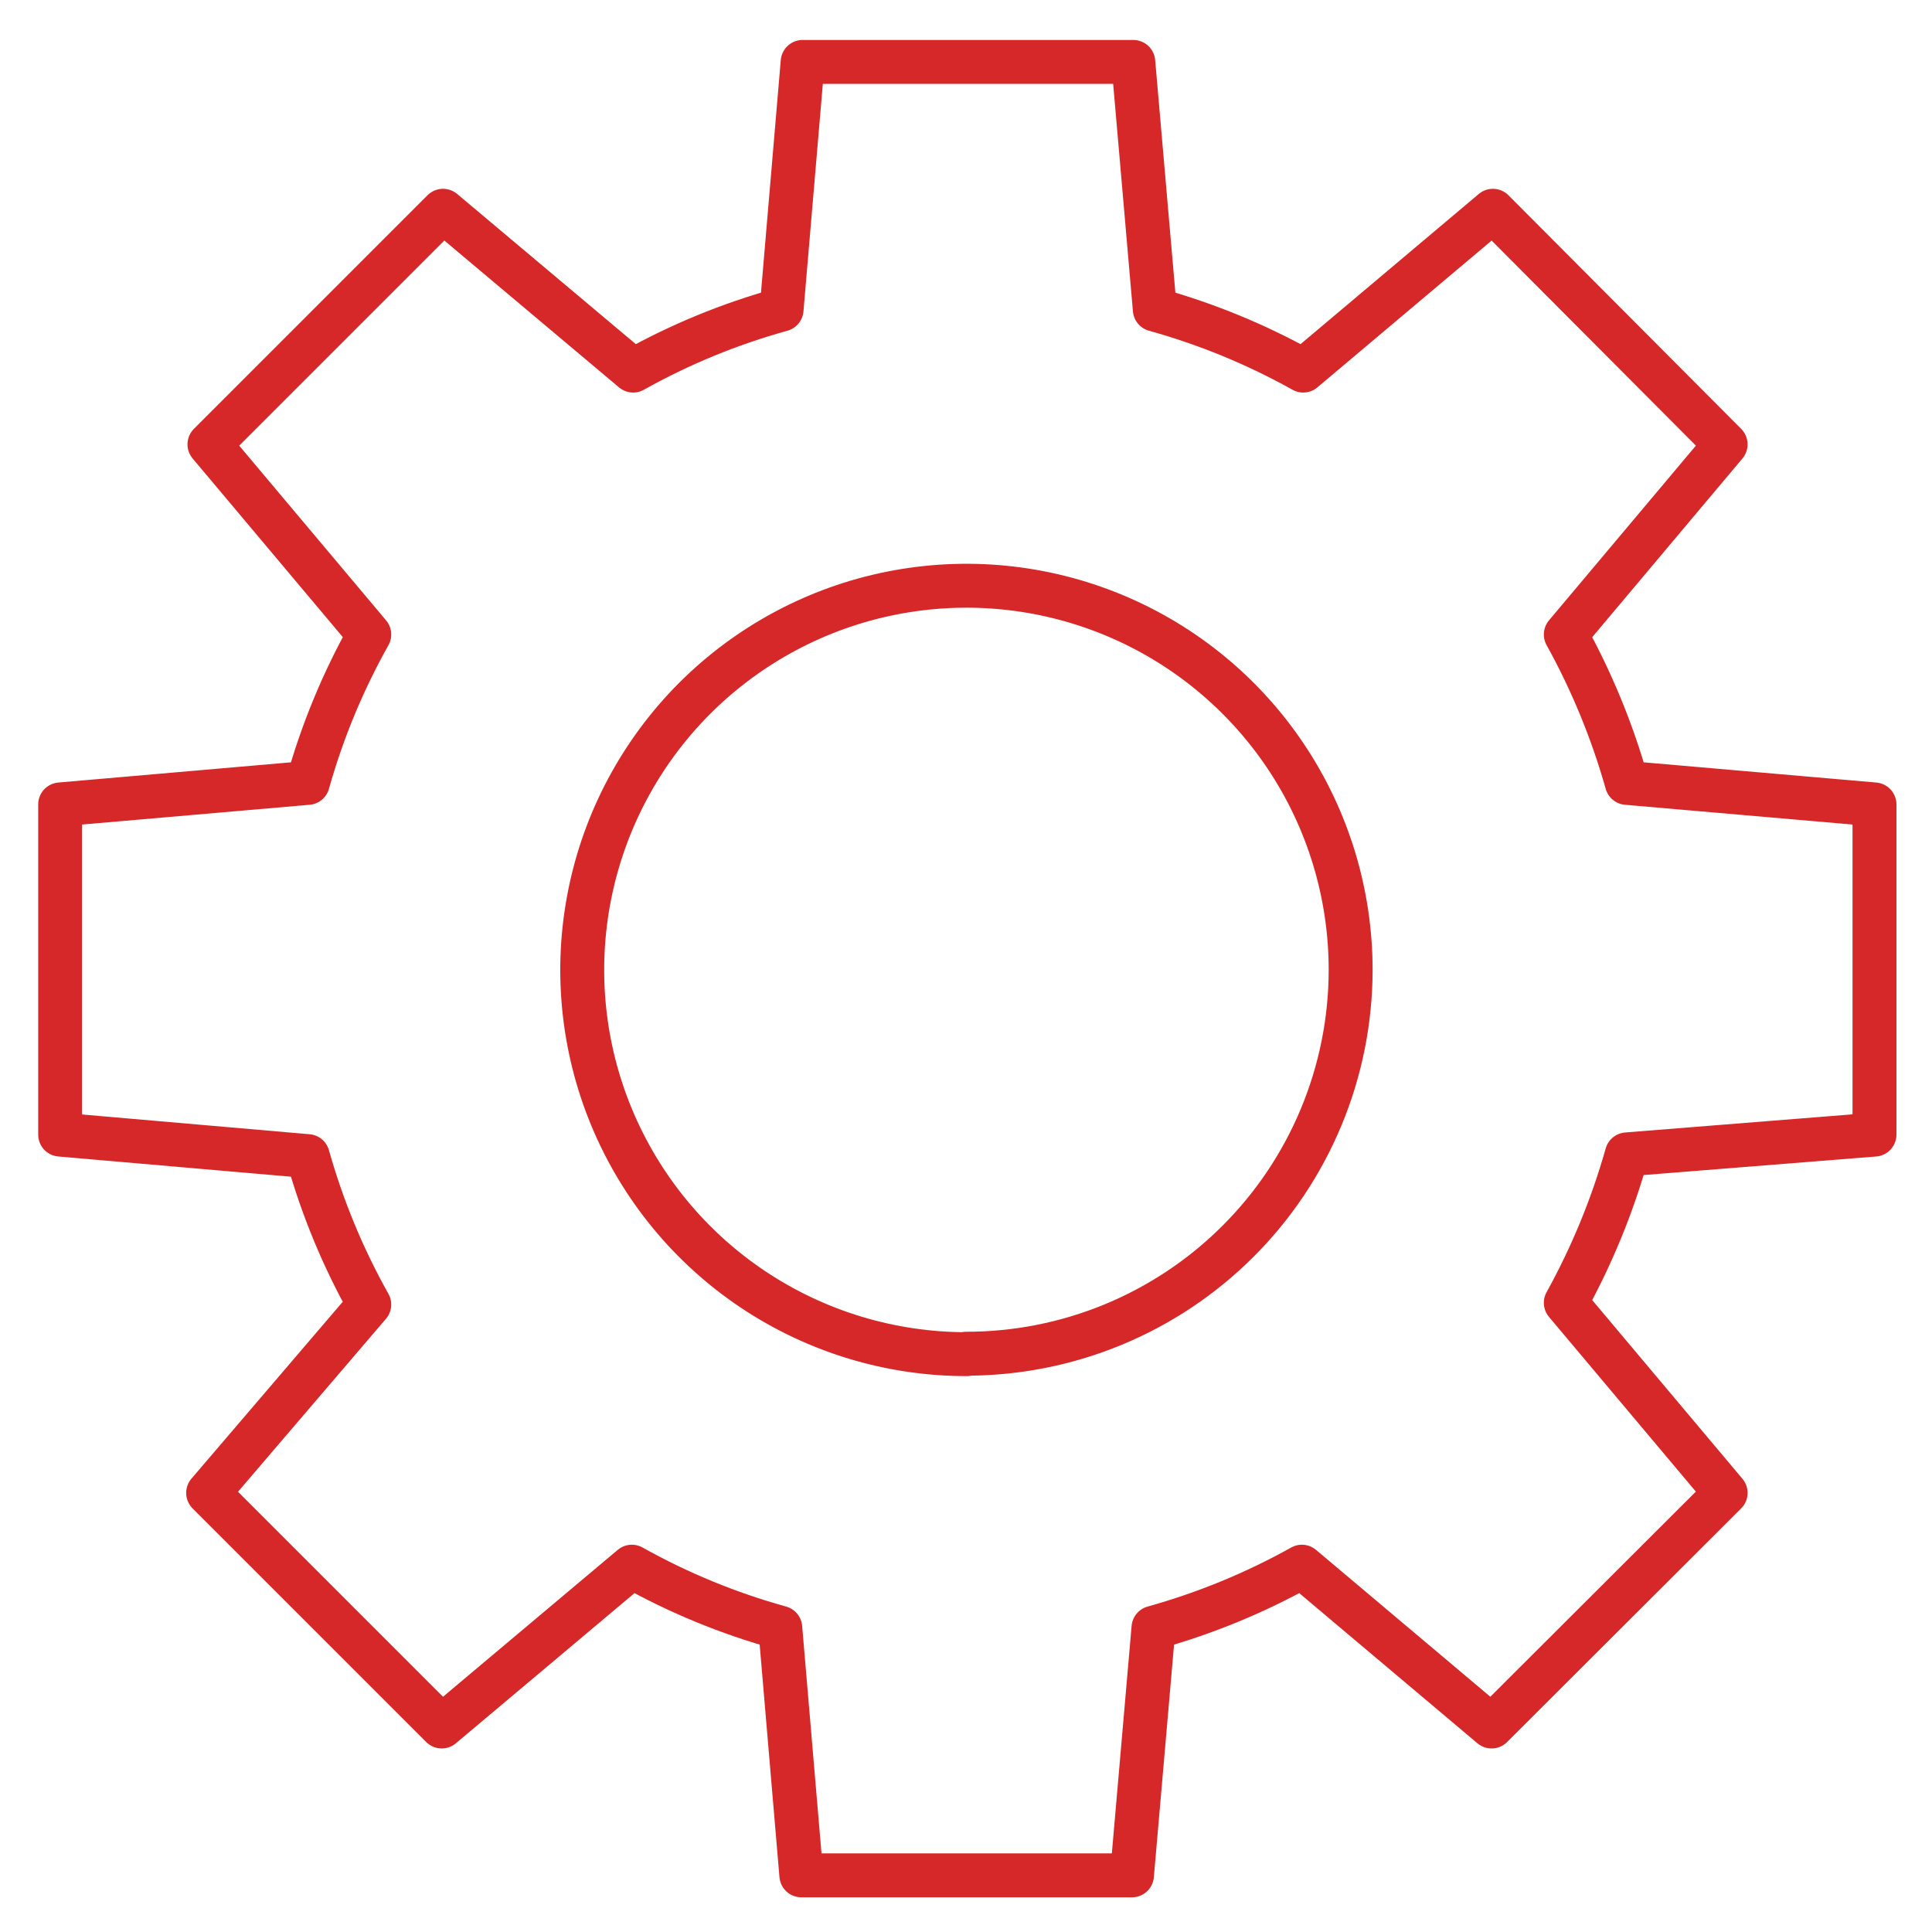
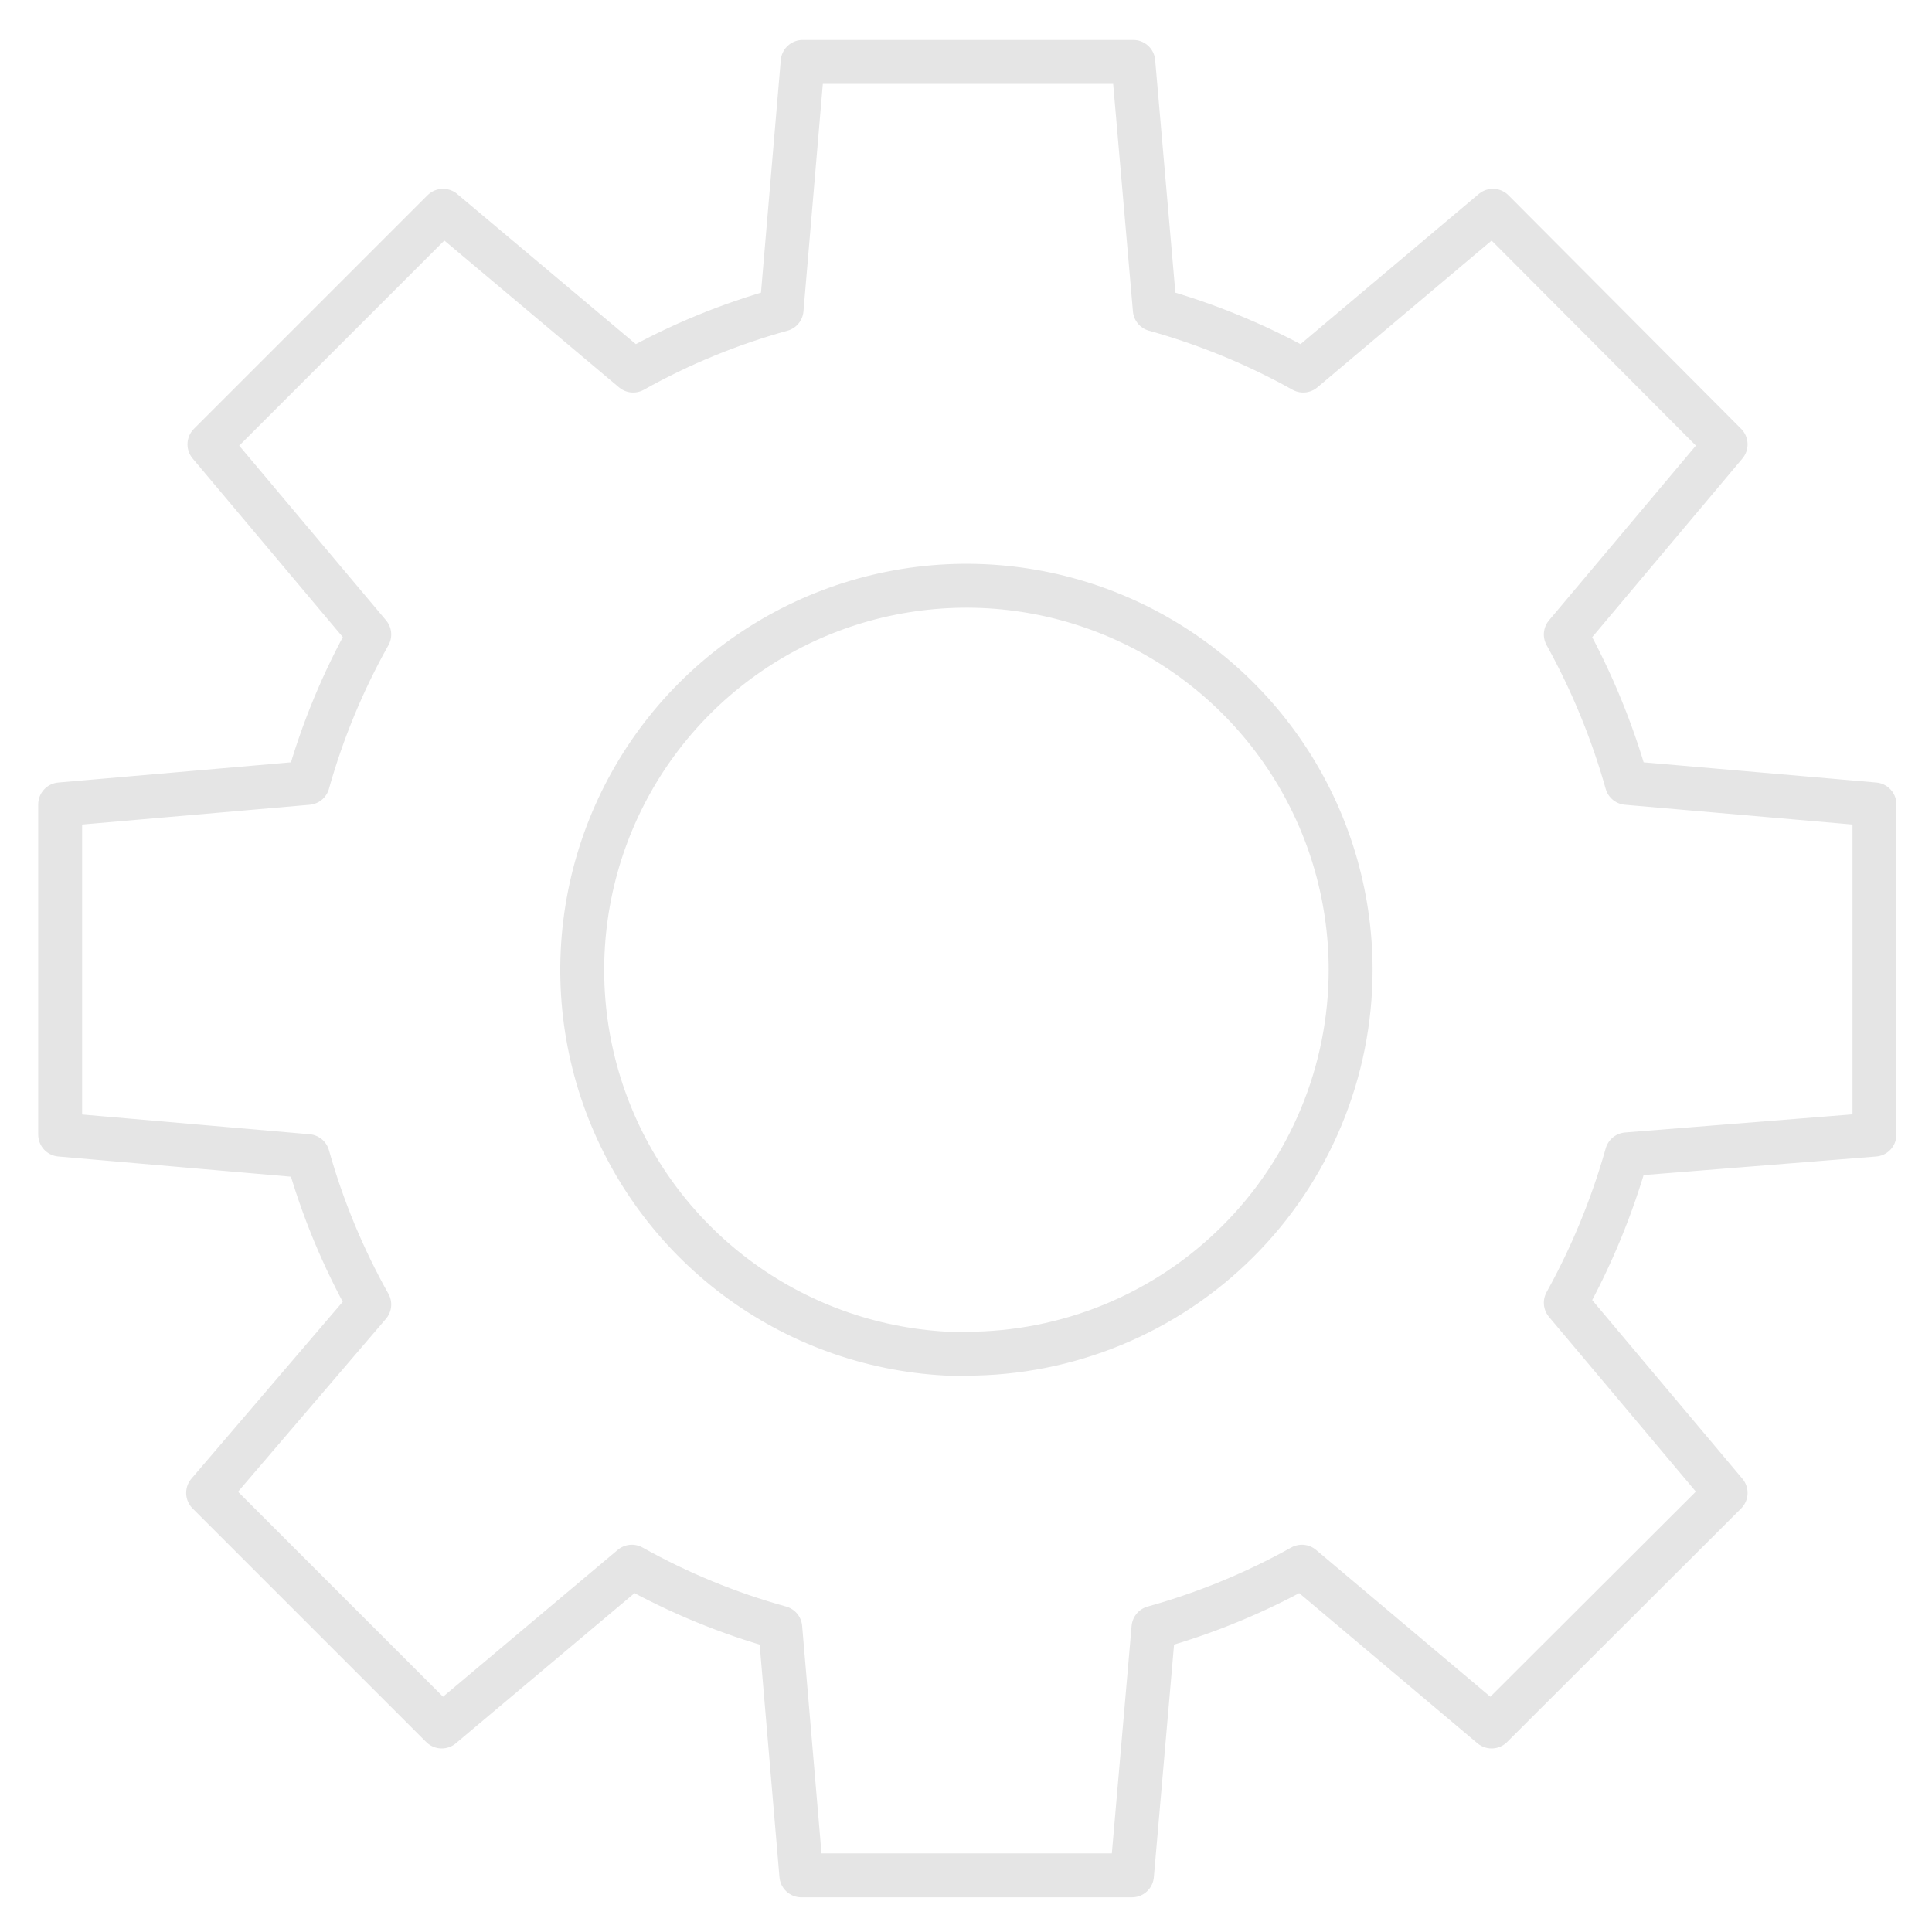
<svg xmlns="http://www.w3.org/2000/svg" width="44" height="44" viewBox="0 0 44 44" fill="none">
-   <path d="M42.69 25.84V18.32L37.05 17.83C36.718 16.654 36.252 15.52 35.66 14.45L39.3 10.12L34 4.8L29.68 8.44C28.613 7.844 27.478 7.378 26.3 7.05L25.81 1.41H18.28L17.8 7.05C16.622 7.376 15.487 7.842 14.42 8.44L10.09 4.8L4.77 10.12L8.41 14.45C7.811 15.517 7.341 16.652 7.01 17.83L1.37 18.32V25.84L7.01 26.33C7.341 27.508 7.811 28.643 8.41 29.71L4.74 34L10.06 39.32L14.39 35.68C15.457 36.277 16.592 36.744 17.77 37.07L18.25 42.71H25.78L26.27 37.07C27.448 36.742 28.582 36.276 29.65 35.68L33.97 39.32L39.3 34L35.66 29.67C36.252 28.6 36.718 27.466 37.05 26.29L42.69 25.84ZM22.02 30.84C20.289 30.842 18.596 30.33 17.156 29.37C15.716 28.41 14.593 27.044 13.929 25.445C13.265 23.847 13.09 22.087 13.427 20.389C13.763 18.691 14.596 17.131 15.819 15.906C17.043 14.682 18.602 13.847 20.299 13.509C21.997 13.17 23.757 13.343 25.356 14.005C26.956 14.667 28.323 15.789 29.285 17.228C30.247 18.667 30.76 20.359 30.76 22.09C30.759 23.239 30.531 24.377 30.09 25.438C29.649 26.499 29.004 27.463 28.19 28.274C27.377 29.086 26.411 29.729 25.349 30.168C24.287 30.606 23.149 30.831 22 30.83L22.02 30.84Z" stroke="#d62828" stroke-linecap="round" stroke-linejoin="round" />
+   <path d="M42.69 25.84V18.32L37.05 17.83C36.718 16.654 36.252 15.52 35.66 14.45L39.3 10.12L34 4.8L29.68 8.44C28.613 7.844 27.478 7.378 26.3 7.05L25.81 1.41H18.28L17.8 7.05C16.622 7.376 15.487 7.842 14.42 8.44L10.09 4.8L4.77 10.12L8.41 14.45C7.811 15.517 7.341 16.652 7.01 17.83L1.37 18.32V25.84L7.01 26.33C7.341 27.508 7.811 28.643 8.41 29.71L4.74 34L10.06 39.32L14.39 35.68C15.457 36.277 16.592 36.744 17.77 37.07L18.25 42.71H25.78L26.27 37.07C27.448 36.742 28.582 36.276 29.65 35.68L33.97 39.32L39.3 34L35.66 29.67C36.252 28.6 36.718 27.466 37.05 26.29L42.69 25.84ZM22.02 30.84C20.289 30.842 18.596 30.33 17.156 29.37C15.716 28.41 14.593 27.044 13.929 25.445C13.265 23.847 13.09 22.087 13.427 20.389C13.763 18.691 14.596 17.131 15.819 15.906C17.043 14.682 18.602 13.847 20.299 13.509C21.997 13.17 23.757 13.343 25.356 14.005C26.956 14.667 28.323 15.789 29.285 17.228C30.247 18.667 30.76 20.359 30.76 22.09C30.759 23.239 30.531 24.377 30.09 25.438C29.649 26.499 29.004 27.463 28.19 28.274C27.377 29.086 26.411 29.729 25.349 30.168C24.287 30.606 23.149 30.831 22 30.83L22.02 30.84Z" stroke="#e5e5e5" stroke-linecap="round" stroke-linejoin="round" />
</svg>
